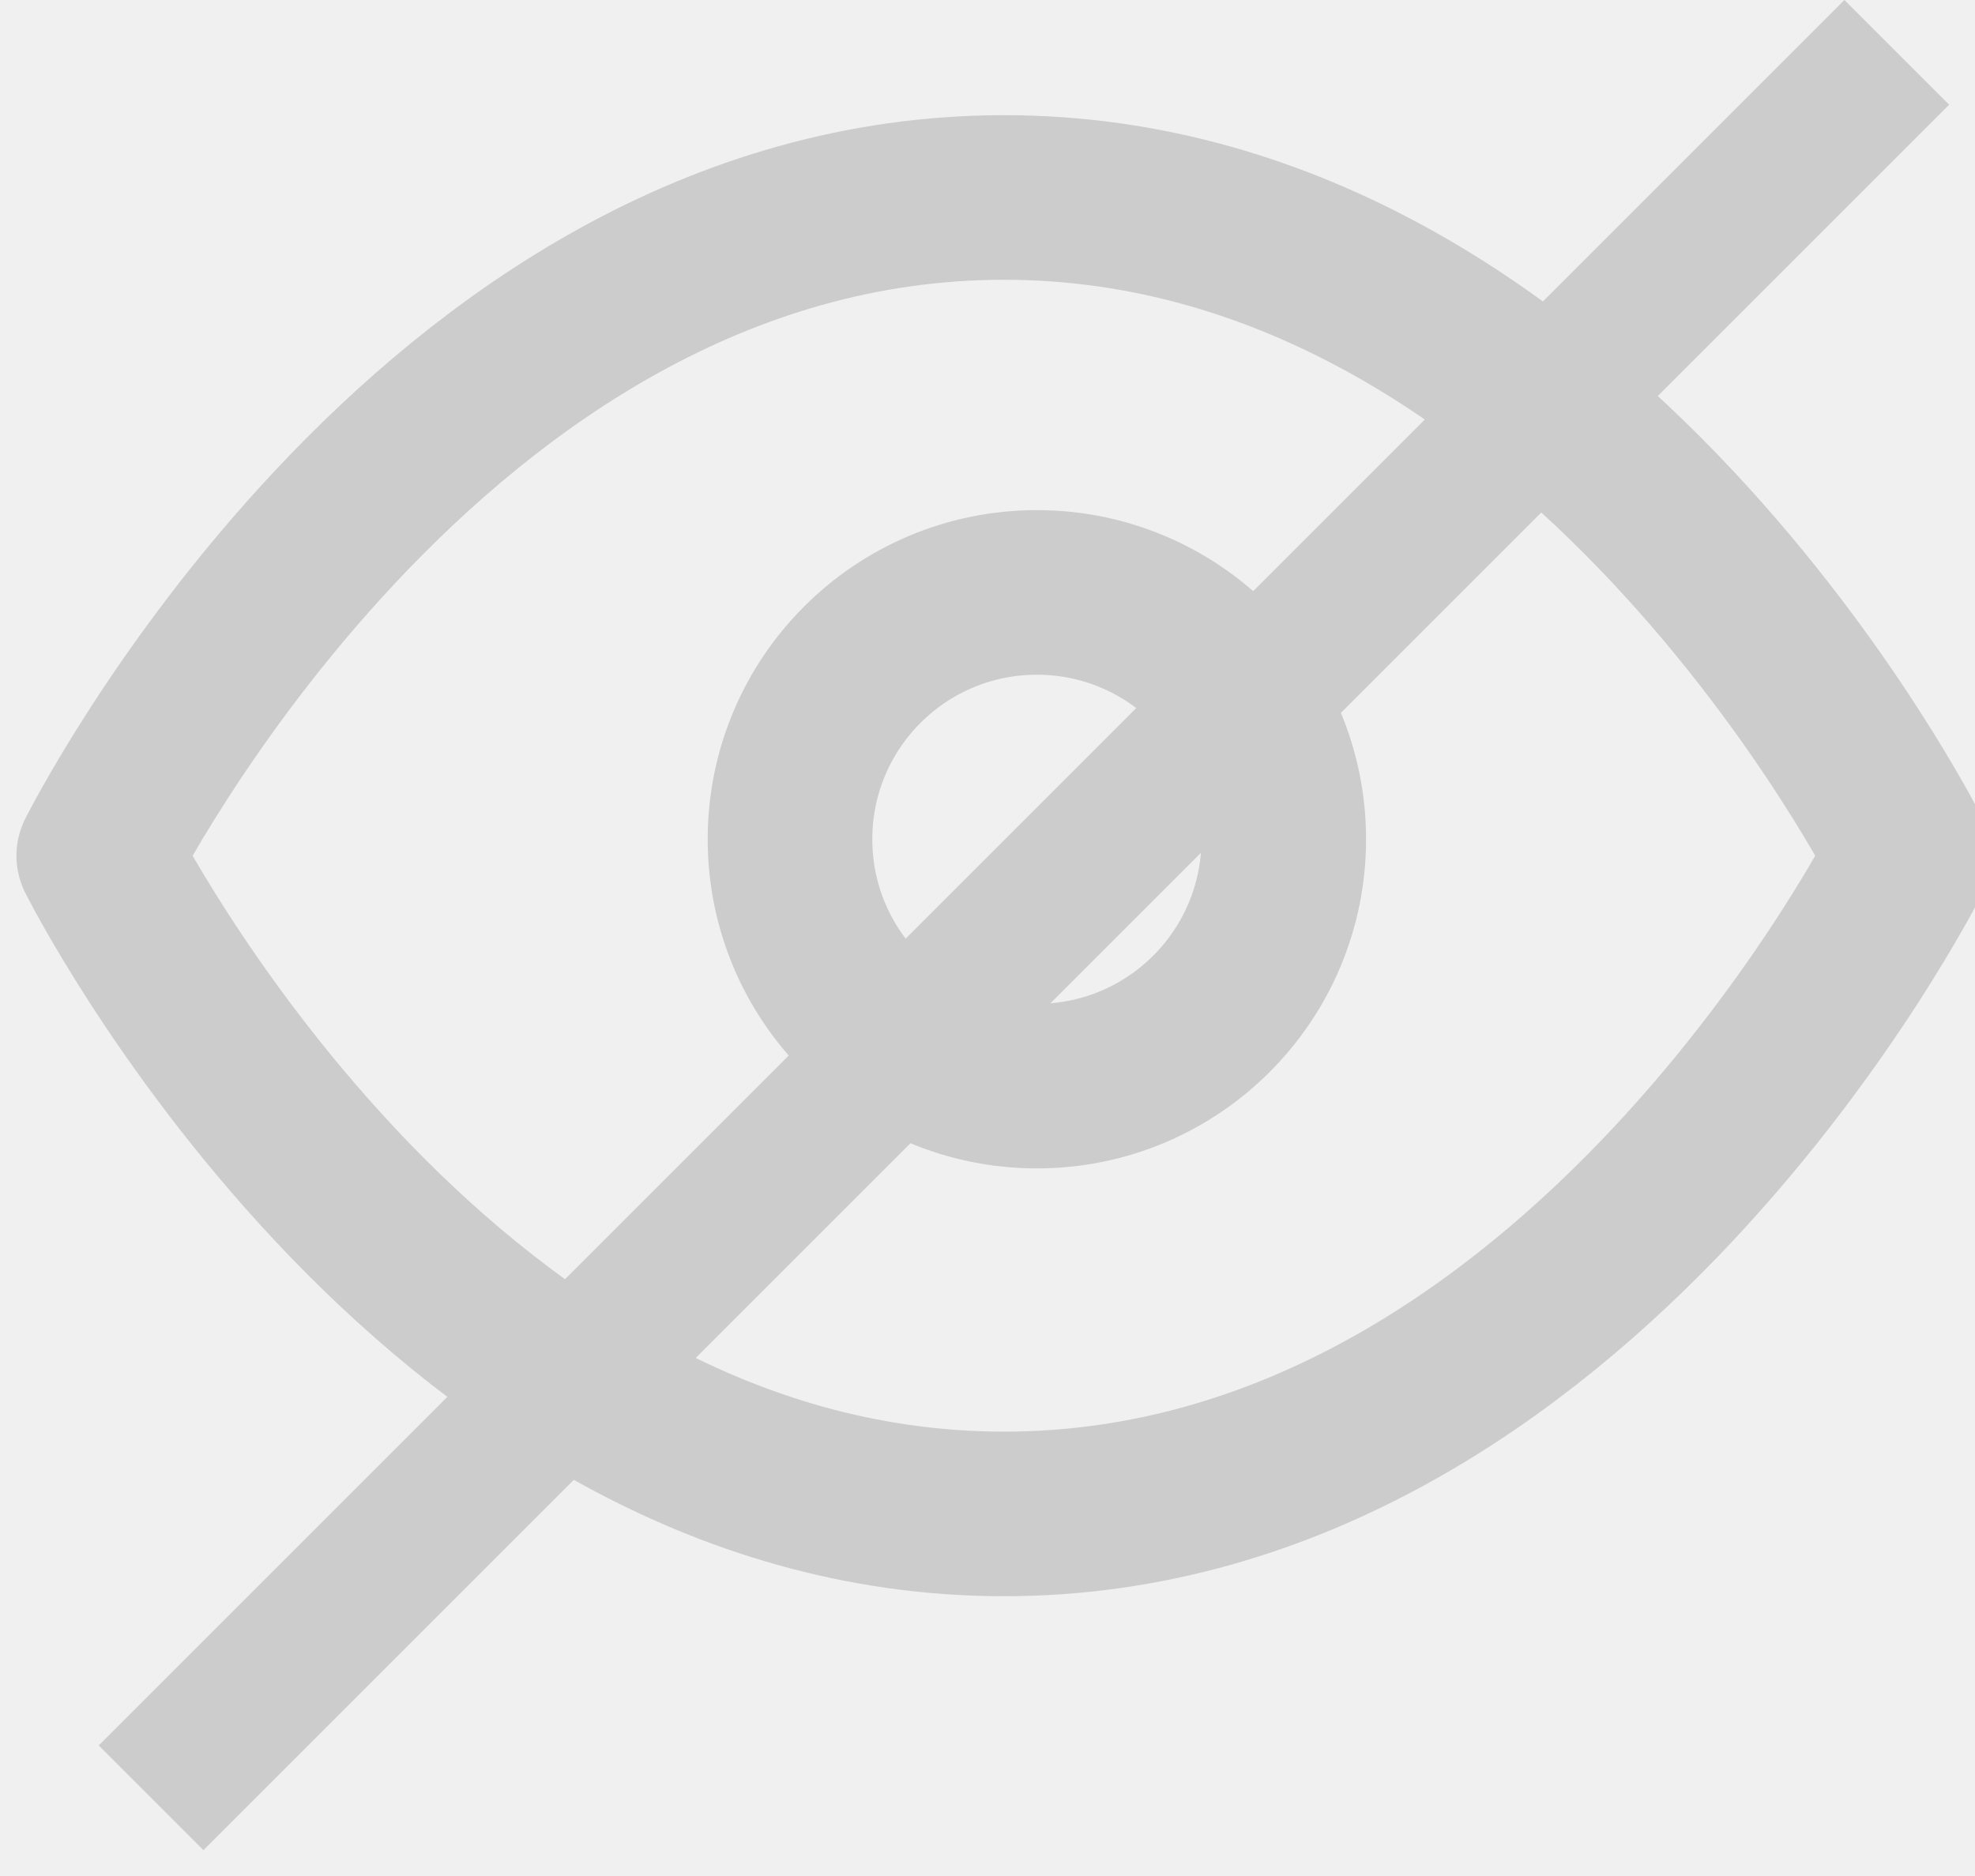
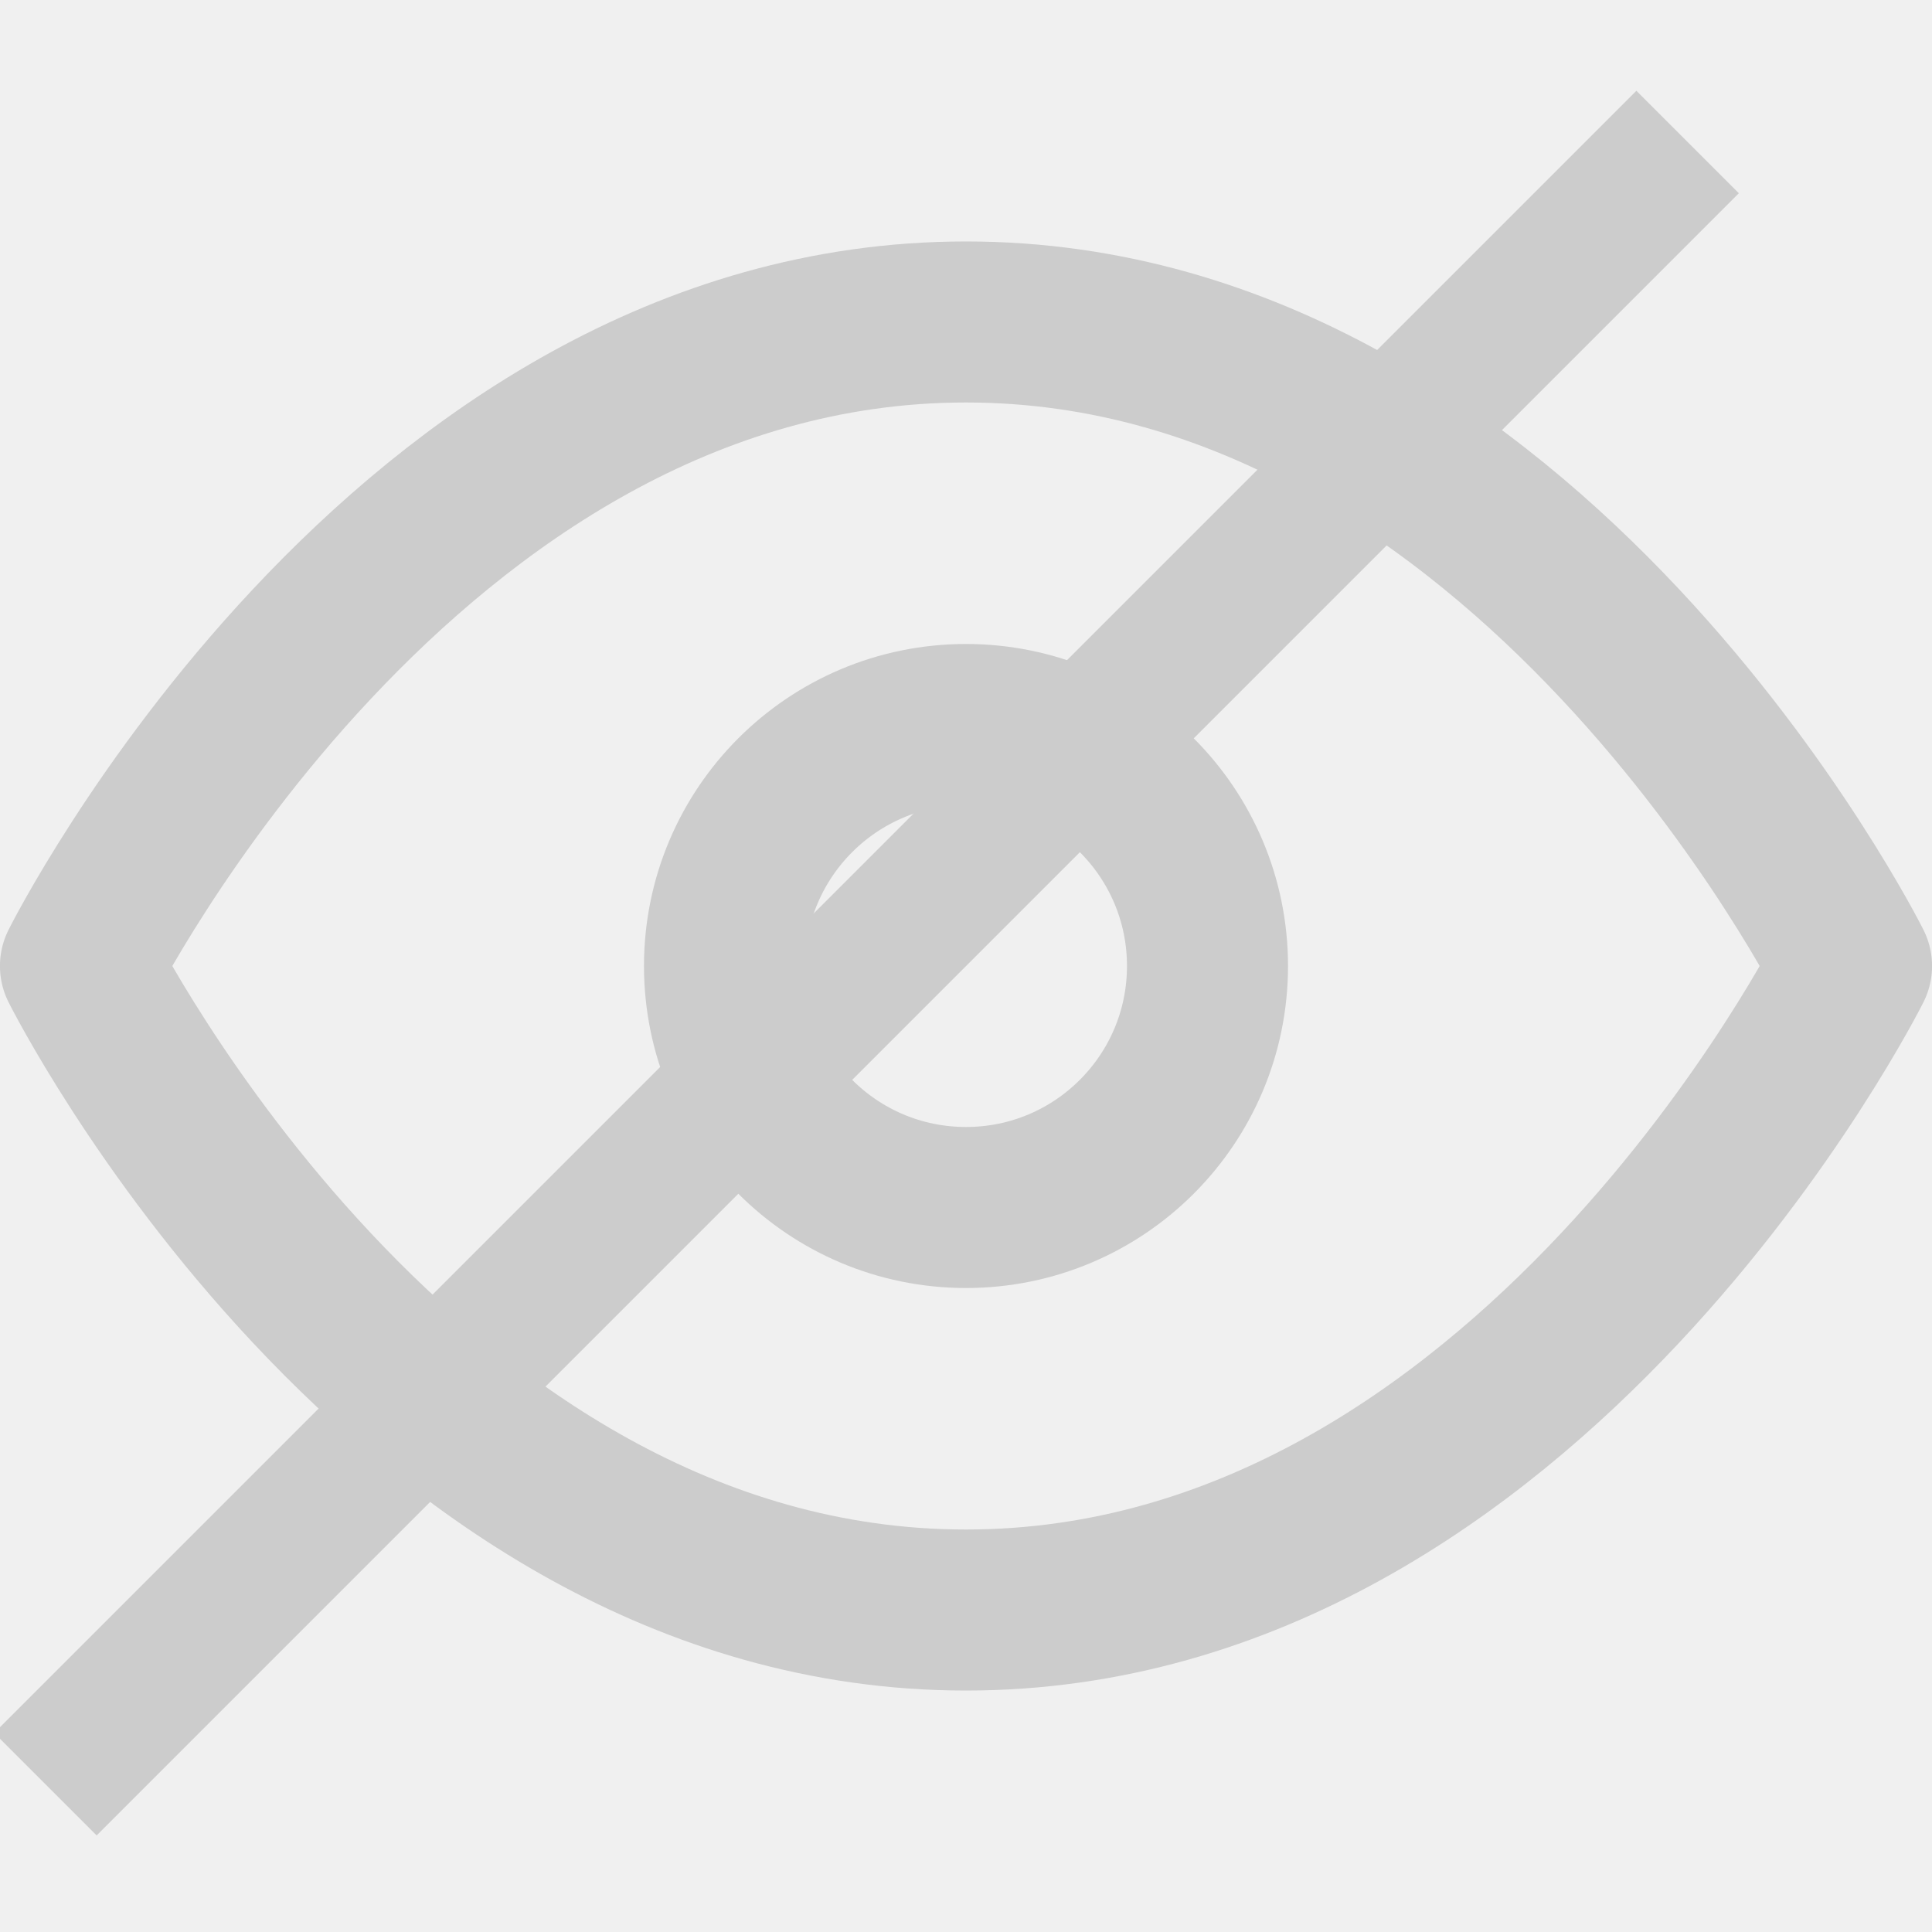
- <svg xmlns="http://www.w3.org/2000/svg" width="20" height="19" viewBox="0 0 20 19" fill="none">
-   <path d="M10.5 11C11.881 11 13 9.881 13 8.5C13 7.119 11.881 6 10.5 6C9.119 6 8 7.119 8 8.5C8 9.881 9.119 11 10.5 11Z" stroke="#CCCCCC" stroke-width="1.667" stroke-linecap="round" stroke-linejoin="round" />
-   <path d="M1 8.667C1 8.667 4.333 2 10.167 2C16 2 19.333 8.667 19.333 8.667C19.333 8.667 16 15.333 10.167 15.333C4.333 15.333 1 8.667 1 8.667Z" stroke="#CCCCCC" stroke-width="1.667" stroke-linecap="round" stroke-linejoin="round" />
-   <line x1="19.208" y1="0.53" x2="1.53" y2="18.208" stroke="#CCCCCC" stroke-width="1.5" />
+ <svg xmlns="http://www.w3.org/2000/svg" width="20" height="20" viewBox="0 0 20 20" fill="none">
+   <g clip-path="url(#clip0_498_772)">
+     <path d="M0.833 10C0.833 10 4.167 3.333 10 3.333C15.833 3.333 19.167 10 19.167 10C19.167 10 15.833 16.667 10 16.667C4.167 16.667 0.833 10 0.833 10Z" stroke="#CCCCCC" stroke-width="1.667" stroke-linecap="round" stroke-linejoin="round" />
+     <path d="M10 12.5C11.381 12.5 12.5 11.381 12.5 10C12.5 8.619 11.381 7.5 10 7.5C8.619 7.5 7.5 8.619 7.5 10C7.5 11.381 8.619 12.5 10 12.5Z" stroke="#CCCCCC" stroke-width="1.667" stroke-linecap="round" stroke-linejoin="round" />
+     <line x1="0.47" y1="18.47" x2="17.47" y2="1.47" stroke="#CCCCCC" stroke-width="1.5" />
+   </g>
+   <defs>
+     <clipPath id="clip0_498_772">
+       <rect width="20" height="20" fill="white" />
+     </clipPath>
+   </defs>
</svg>
